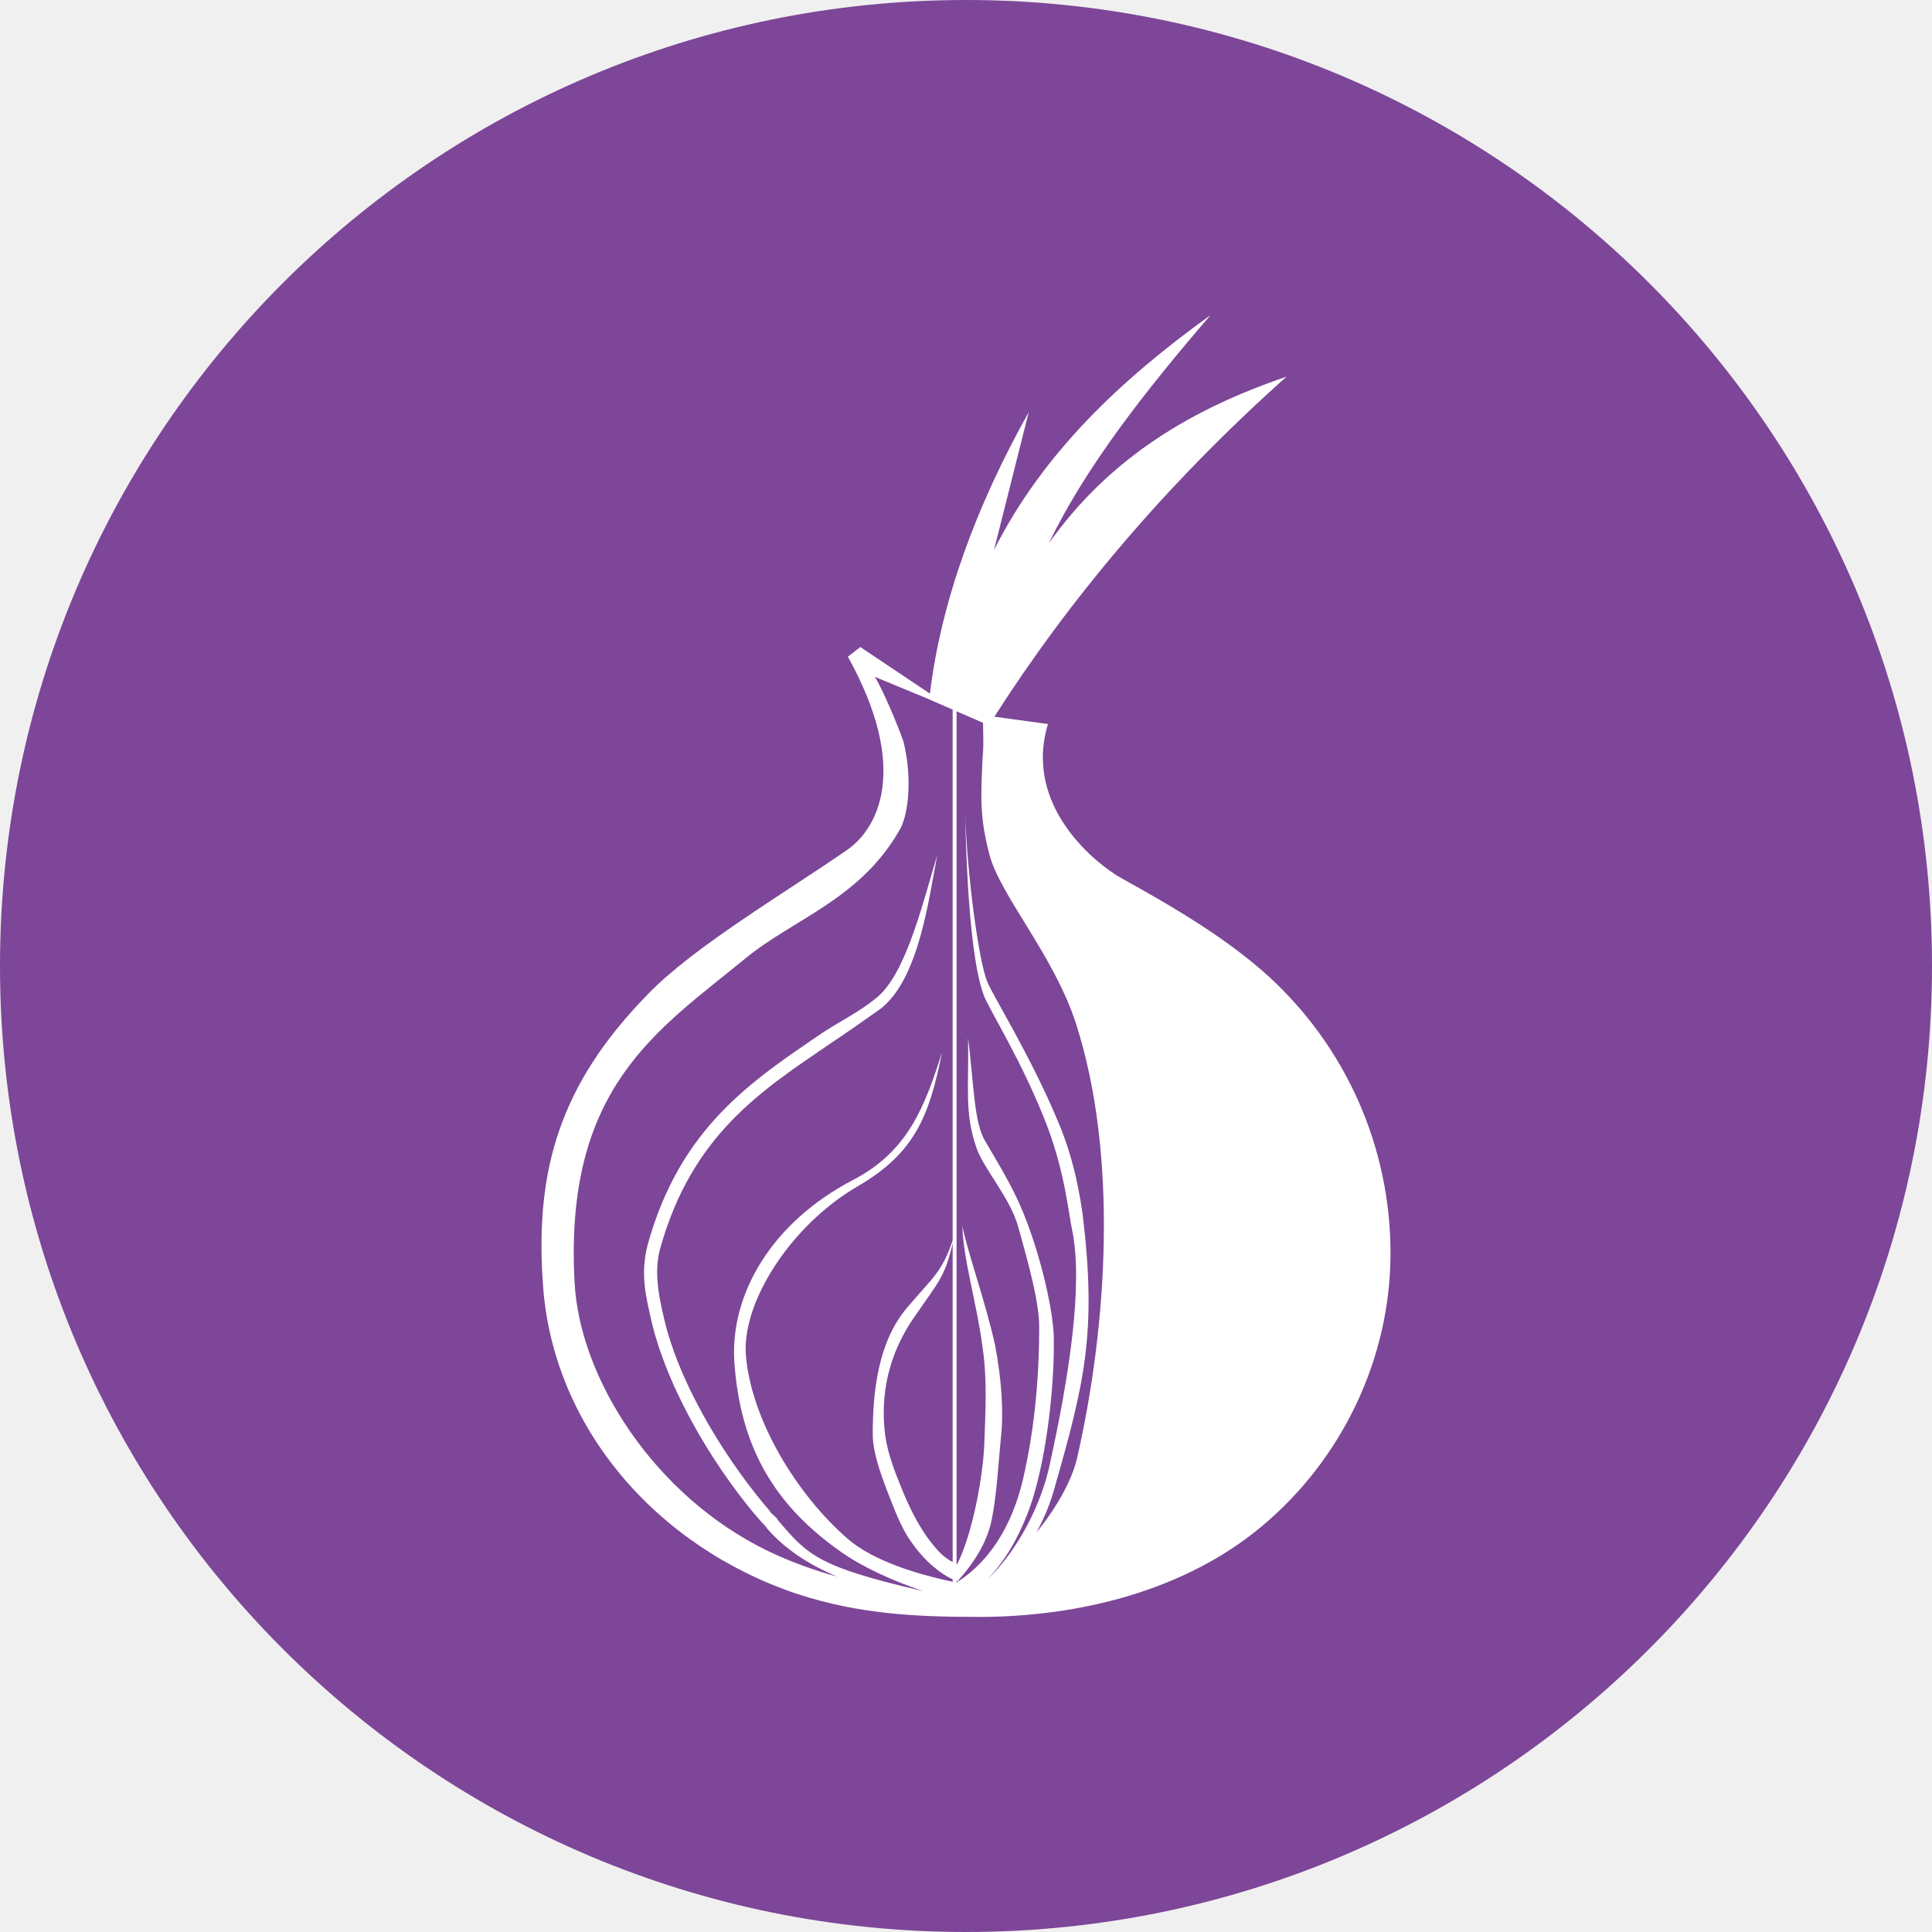
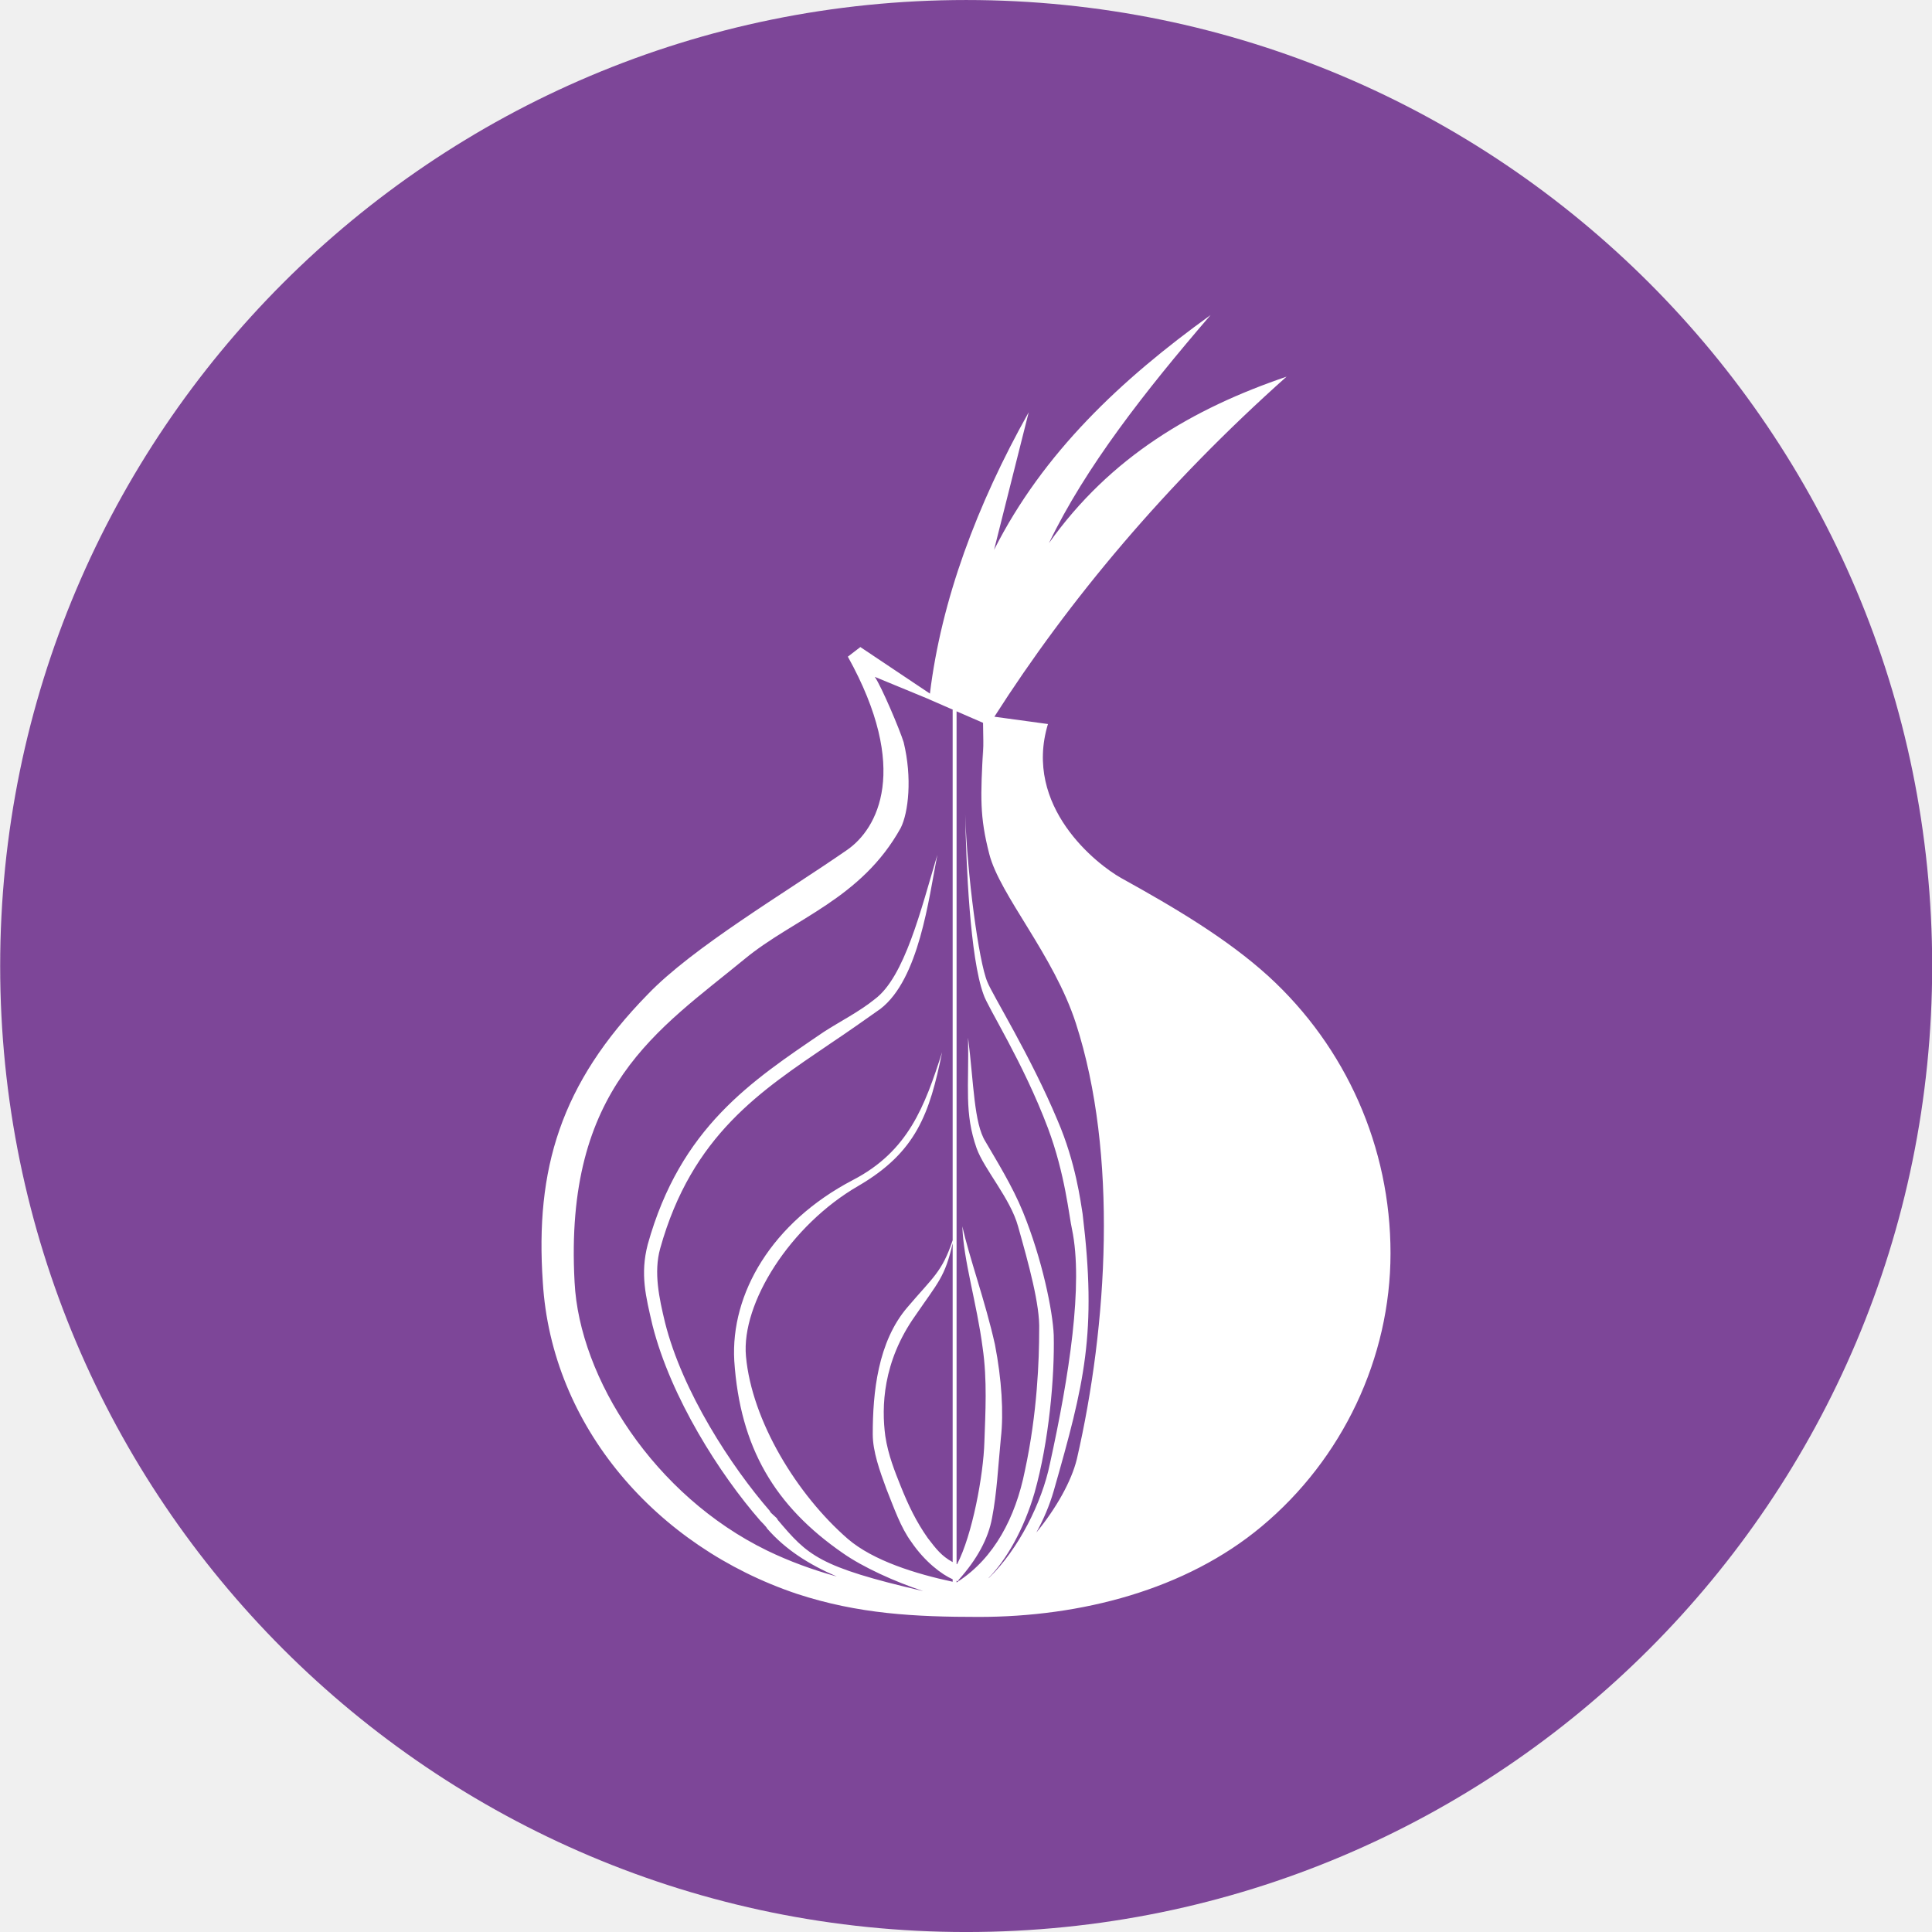
- <svg xmlns="http://www.w3.org/2000/svg" enable-background="new 0 0 515.91 728.5" height="512" id="Layer_1" version="1.1" viewBox="0 0 512 512" width="512" xml:space="preserve">
-   <defs id="defs7" />
-   <g id="g6907" transform="translate(-402.7231,-200.3333)">
-     <path d="m -733.623,72.268 c 0,203.805 -165.216,369.021 -369.021,369.021 -203.805,0 -369.021,-165.216 -369.021,-369.021 0,-203.805 165.216,-369.021 369.021,-369.021 203.805,0 369.021,165.216 369.021,369.021 z" id="path5070" style="fill:#7d4698;fill-opacity:1;fill-rule:nonzero;stroke:none" transform="matrix(0.6937268,0,0,0.6937268,1423.657,406.1991)" />
-     <path d="m 723.532,283.833 c -23.715,17.085 -44.371,36.471 -57.375,62.223 l 9.183,-36.471 c -13.741,24.484 -23.168,49.806 -26.18,74.563 l -18.438,-12.34 -3.311,2.549 c 16.576,29.831 7.911,45.642 -0.25,51.253 -16.576,11.475 -40.807,25.752 -52.789,38.246 -23.206,23.713 -29.841,46.408 -27.8,76.242 2.295,38.25 30.094,70.12 67.321,82.614 16.318,5.357 31.362,6.122 48.192,6.122 27.029,0 54.824,-7.135 74.967,-23.965 21.419,-17.849 34.172,-44.626 34.172,-72.418 0,-28.049 -11.731,-54.575 -32.386,-73.443 -10.965,-9.944 -24.741,-18.096 -39.02,-26.002 -6.374,-3.572 -26.009,-18.867 -19.379,-40.795 l -14.198,-1.942 c 19.702,-30.845 45.335,-61.504 77.433,-90.118 -24.733,8.415 -46.653,21.168 -62.973,44.118 9.69,-20.143 25.492,-40.293 42.832,-60.436 z m -88.987,95.871 14.436,5.955 c 0,0.01 9e-4,0.016 0,0.024 l 6.349,2.763 -0.143,0 0,140.585 c -2.814,8.427 -5.236,9.792 -11.959,17.712 -7.903,9.18 -9.219,22.697 -9.219,33.66 0,4.591 1.834,9.688 3.621,14.531 2.039,5.101 3.782,10.184 6.587,14.007 3.615,5.317 8.101,8.659 10.97,9.922 l 0,0.655 c -9.807,-2.092 -21.04,-5.575 -27.764,-11.339 -13.514,-11.729 -25.483,-31.345 -27.014,-48.43 -1.273,-14.023 11.71,-34.701 29.813,-45.154 15.299,-8.924 18.852,-19.091 22.166,-35.411 -4.589,14.279 -8.902,26.249 -23.691,33.899 -21.419,11.219 -32.405,30.045 -31.385,47.894 1.529,22.948 10.722,38.495 28.824,50.991 5.251,3.676 13.623,7.5 21.249,10.029 -27.816,-6.437 -30.573,-9.437 -38.592,-18.915 0,-0.51 -2.037,-1.789 -2.037,-2.299 -10.2,-11.731 -23.211,-31.62 -27.8,-49.978 -1.531,-6.374 -3.059,-13.253 -1.274,-19.629 8.413,-30.089 26.772,-41.818 45.13,-54.314 4.589,-3.058 8.922,-6.125 13.257,-9.183 10.2,-7.905 12.761,-29.064 15.055,-40.795 -4.337,14.533 -8.677,32.383 -16.58,38.246 -4.08,3.314 -9.172,5.867 -13.507,8.671 -19.124,13.004 -37.998,25.244 -46.667,56.351 -2.039,7.907 -0.51,13.765 1.274,21.416 4.843,19.124 17.853,39.525 28.562,51.765 0,0 1.775,1.783 1.775,2.037 4.86,5.608 11.124,9.575 18.486,12.757 -6.405,-1.777 -12.594,-4.033 -18.474,-6.885 -29.832,-14.535 -49.727,-45.646 -51.003,-71.144 -2.804,-51.762 22.193,-66.807 45.142,-85.675 13.004,-10.709 30.842,-15.815 41.295,-34.685 2.041,-4.078 3.069,-13.256 0.774,-22.69 -1.021,-3.314 -5.874,-14.792 -7.659,-17.342 z m 21.678,9.136 7.016,3.049 c 0.088,3.19 0.087,6.312 0.06,9.35 -0.022,-1.046 -0.027,-2.118 0,-3.204 -0.756,13.626 -0.964,18.654 1.584,28.598 2.804,10.965 17.088,26.764 22.952,44.868 11.219,34.678 8.423,80.07 0.262,115.512 -1.436,5.868 -5.42,12.968 -10.732,19.462 1.871,-3.423 3.486,-7.149 4.609,-11.053 8.161,-28.558 11.471,-41.813 7.647,-73.431 -0.51,-3.062 -1.79,-13.518 -6.635,-24.739 -7.14,-17.085 -17.331,-33.394 -18.605,-36.709 -2.296,-5.353 -5.362,-28.56 -5.872,-44.368 0.256,13.258 1.278,37.991 4.848,47.679 1.019,3.314 10.452,17.854 17.08,35.447 4.591,12.24 5.607,23.462 6.372,26.776 3.06,14.535 -0.759,39.007 -5.86,62.211 -2.098,10.286 -8.353,22.637 -16.044,30.099 -0.096,0.07 -0.19,0.145 -0.286,0.214 4.78,-4.839 9.441,-12.937 12.268,-22.678 3.826,-13.514 5.344,-30.806 5.086,-41.772 -0.256,-6.374 -3.07,-20.178 -8.171,-32.672 -2.804,-6.884 -7.116,-13.772 -9.922,-18.617 -3.056,-4.849 -3.079,-15.3 -4.609,-27.538 0.256,13.26 -1.039,19.913 2.275,29.349 2.039,5.609 8.929,13.258 10.97,20.654 2.804,9.946 5.856,20.908 5.598,27.538 0,7.651 -0.474,21.933 -3.788,37.234 -2.482,12.413 -8.141,23.085 -17.616,29.289 -0.163,0.106 -0.323,0.218 -0.488,0.322 l 0,-0.465 c 0.084,0.025 0.171,0.064 0.25,0.084 0.016,0 0.042,0 0.06,0 0.057,0.013 0.125,0.049 0.179,0.059 l 0,-0.298 c 4.947,-5.516 7.919,-10.993 8.921,-16.509 1.275,-6.63 1.569,-13.273 2.334,-21.178 0.764,-6.63 0.213,-15.561 -1.572,-24.739 -2.549,-11.475 -6.851,-23.181 -8.635,-31.338 0.254,8.925 3.831,20.358 5.36,32.088 1.277,8.671 0.732,17.386 0.476,25.037 -0.252,8.856 -3.209,24.717 -7.242,32.433 -0.046,-0.021 -0.086,-0.039 -0.131,-0.06 l 0,-225.986 z m -1.036,140.966 0,84.496 c -2.967,-1.611 -4.388,-3.503 -6.587,-6.36 -3.058,-4.335 -5.142,-8.67 -7.182,-13.769 -1.529,-3.826 -3.318,-8.194 -4.085,-13.293 -1.019,-7.649 -0.736,-19.621 7.933,-31.862 6.11,-8.93 7.886,-10.279 9.922,-19.212 z" id="path2554-4" style="fill:#ffffff;fill-opacity:1" />
+ <svg xmlns="http://www.w3.org/2000/svg" enable-background="new 0 0 515.91 728.5" version="1.1" viewBox="0 0 512 512" xml:space="preserve">
+   <g transform="translate(-402.72 -200.33)">
+     <path transform="matrix(.69373 0 0 .69373 1423.7 406.2)" d="m-733.62 72.268c0 203.8-165.22 369.02-369.02 369.02-203.8 0-369.02-165.22-369.02-369.02 0-203.8 165.22-369.02 369.02-369.02 203.8 0 369.02 165.22 369.02 369.02z" fill="#7d4698" />
+     <path d="m723.53 283.83c-23.715 17.085-44.371 36.471-57.375 62.223l9.183-36.471c-13.741 24.484-23.168 49.806-26.18 74.563l-18.438-12.34-3.311 2.549c16.576 29.832 7.911 45.642-0.25 51.253-16.576 11.475-40.807 25.752-52.789 38.246-23.206 23.713-29.841 46.408-27.8 76.242 2.295 38.25 30.094 70.12 67.321 82.614 16.318 5.357 31.362 6.122 48.192 6.122 27.029 0 54.824-7.135 74.967-23.965 21.419-17.849 34.172-44.626 34.172-72.418 0-28.048-11.731-54.574-32.386-73.443-10.965-9.944-24.741-18.096-39.02-26.002-6.374-3.572-26.009-18.867-19.379-40.795l-14.198-1.942c19.702-30.845 45.335-61.504 77.433-90.118-24.733 8.415-46.653 21.168-62.973 44.118 9.69-20.144 25.492-40.293 42.832-60.436zm-88.987 95.871 14.436 5.955c0 0.01 9e-4 0.016 0 0.024l6.349 2.763h-0.143v140.58c-2.814 8.427-5.236 9.792-11.958 17.712-7.903 9.18-9.219 22.697-9.219 33.66 0 4.591 1.834 9.688 3.621 14.531 2.039 5.101 3.782 10.184 6.587 14.007 3.615 5.317 8.101 8.659 10.97 9.922v0.655c-9.807-2.092-21.04-5.575-27.764-11.339-13.514-11.729-25.483-31.345-27.014-48.43-1.273-14.023 11.71-34.701 29.813-45.154 15.298-8.924 18.852-19.091 22.166-35.411-4.589 14.279-8.902 26.249-23.691 33.899-21.419 11.219-32.405 30.045-31.385 47.894 1.529 22.948 10.722 38.494 28.824 50.991 5.251 3.676 13.623 7.5 21.249 10.029-27.816-6.437-30.573-9.437-38.592-18.914 0-0.51-2.037-1.789-2.037-2.299-10.2-11.731-23.211-31.62-27.8-49.978-1.531-6.374-3.059-13.253-1.274-19.629 8.413-30.089 26.772-41.818 45.13-54.314 4.589-3.058 8.922-6.125 13.257-9.183 10.2-7.905 12.761-29.064 15.055-40.795-4.337 14.533-8.677 32.383-16.58 38.246-4.08 3.314-9.172 5.867-13.507 8.671-19.124 13.004-37.998 25.244-46.667 56.351-2.039 7.907-0.51 13.765 1.274 21.416 4.843 19.124 17.853 39.525 28.562 51.765 0 0 1.775 1.783 1.775 2.037 4.86 5.608 11.124 9.575 18.486 12.757-6.405-1.777-12.594-4.033-18.474-6.885-29.832-14.535-49.727-45.646-51.003-71.144-2.804-51.762 22.193-66.807 45.142-85.675 13.004-10.709 30.842-15.814 41.295-34.685 2.041-4.078 3.069-13.256 0.774-22.69-1.021-3.314-5.874-14.792-7.659-17.342zm21.678 9.136 7.016 3.049c0.088 3.19 0.087 6.312 0.06 9.35-0.022-1.046-0.027-2.118 0-3.204-0.756 13.626-0.964 18.654 1.584 28.598 2.804 10.965 17.088 26.764 22.952 44.868 11.219 34.678 8.423 80.07 0.262 115.51-1.436 5.868-5.42 12.968-10.732 19.462 1.871-3.423 3.486-7.149 4.609-11.053 8.161-28.558 11.471-41.813 7.647-73.431-0.51-3.062-1.79-13.518-6.635-24.739-7.14-17.085-17.332-33.394-18.605-36.709-2.296-5.353-5.362-28.56-5.872-44.368 0.256 13.258 1.278 37.991 4.848 47.679 1.019 3.314 10.452 17.854 17.08 35.447 4.591 12.24 5.607 23.462 6.372 26.776 3.06 14.535-0.759 39.007-5.86 62.211-2.098 10.286-8.353 22.636-16.044 30.099-0.096 0.07-0.19 0.145-0.286 0.214 4.78-4.839 9.441-12.937 12.268-22.678 3.826-13.514 5.344-30.806 5.086-41.772-0.256-6.374-3.07-20.178-8.171-32.672-2.804-6.884-7.116-13.772-9.922-18.617-3.056-4.849-3.079-15.3-4.609-27.538 0.256 13.26-1.039 19.912 2.275 29.348 2.039 5.609 8.929 13.258 10.97 20.654 2.804 9.946 5.856 20.908 5.598 27.538 0 7.651-0.474 21.933-3.788 37.234-2.482 12.413-8.141 23.085-17.616 29.289-0.163 0.106-0.323 0.218-0.488 0.322v-0.465c0.084 0.025 0.171 0.064 0.25 0.084h0.06c0.057 0.013 0.125 0.049 0.179 0.059v-0.298c4.947-5.516 7.919-10.993 8.921-16.509 1.275-6.63 1.569-13.272 2.334-21.178 0.764-6.63 0.213-15.561-1.572-24.739-2.549-11.475-6.851-23.181-8.635-31.338 0.254 8.925 3.831 20.358 5.36 32.088 1.277 8.671 0.732 17.386 0.476 25.037-0.252 8.856-3.209 24.717-7.242 32.433-0.046-0.021-0.086-0.039-0.131-0.06v-225.99zm-1.036 140.97v84.496c-2.967-1.611-4.388-3.503-6.587-6.36-3.058-4.335-5.142-8.67-7.182-13.769-1.529-3.826-3.318-8.194-4.085-13.293-1.019-7.649-0.736-19.621 7.933-31.862 6.11-8.93 7.886-10.279 9.922-19.212z" fill="#fff" />
  </g>
</svg>
